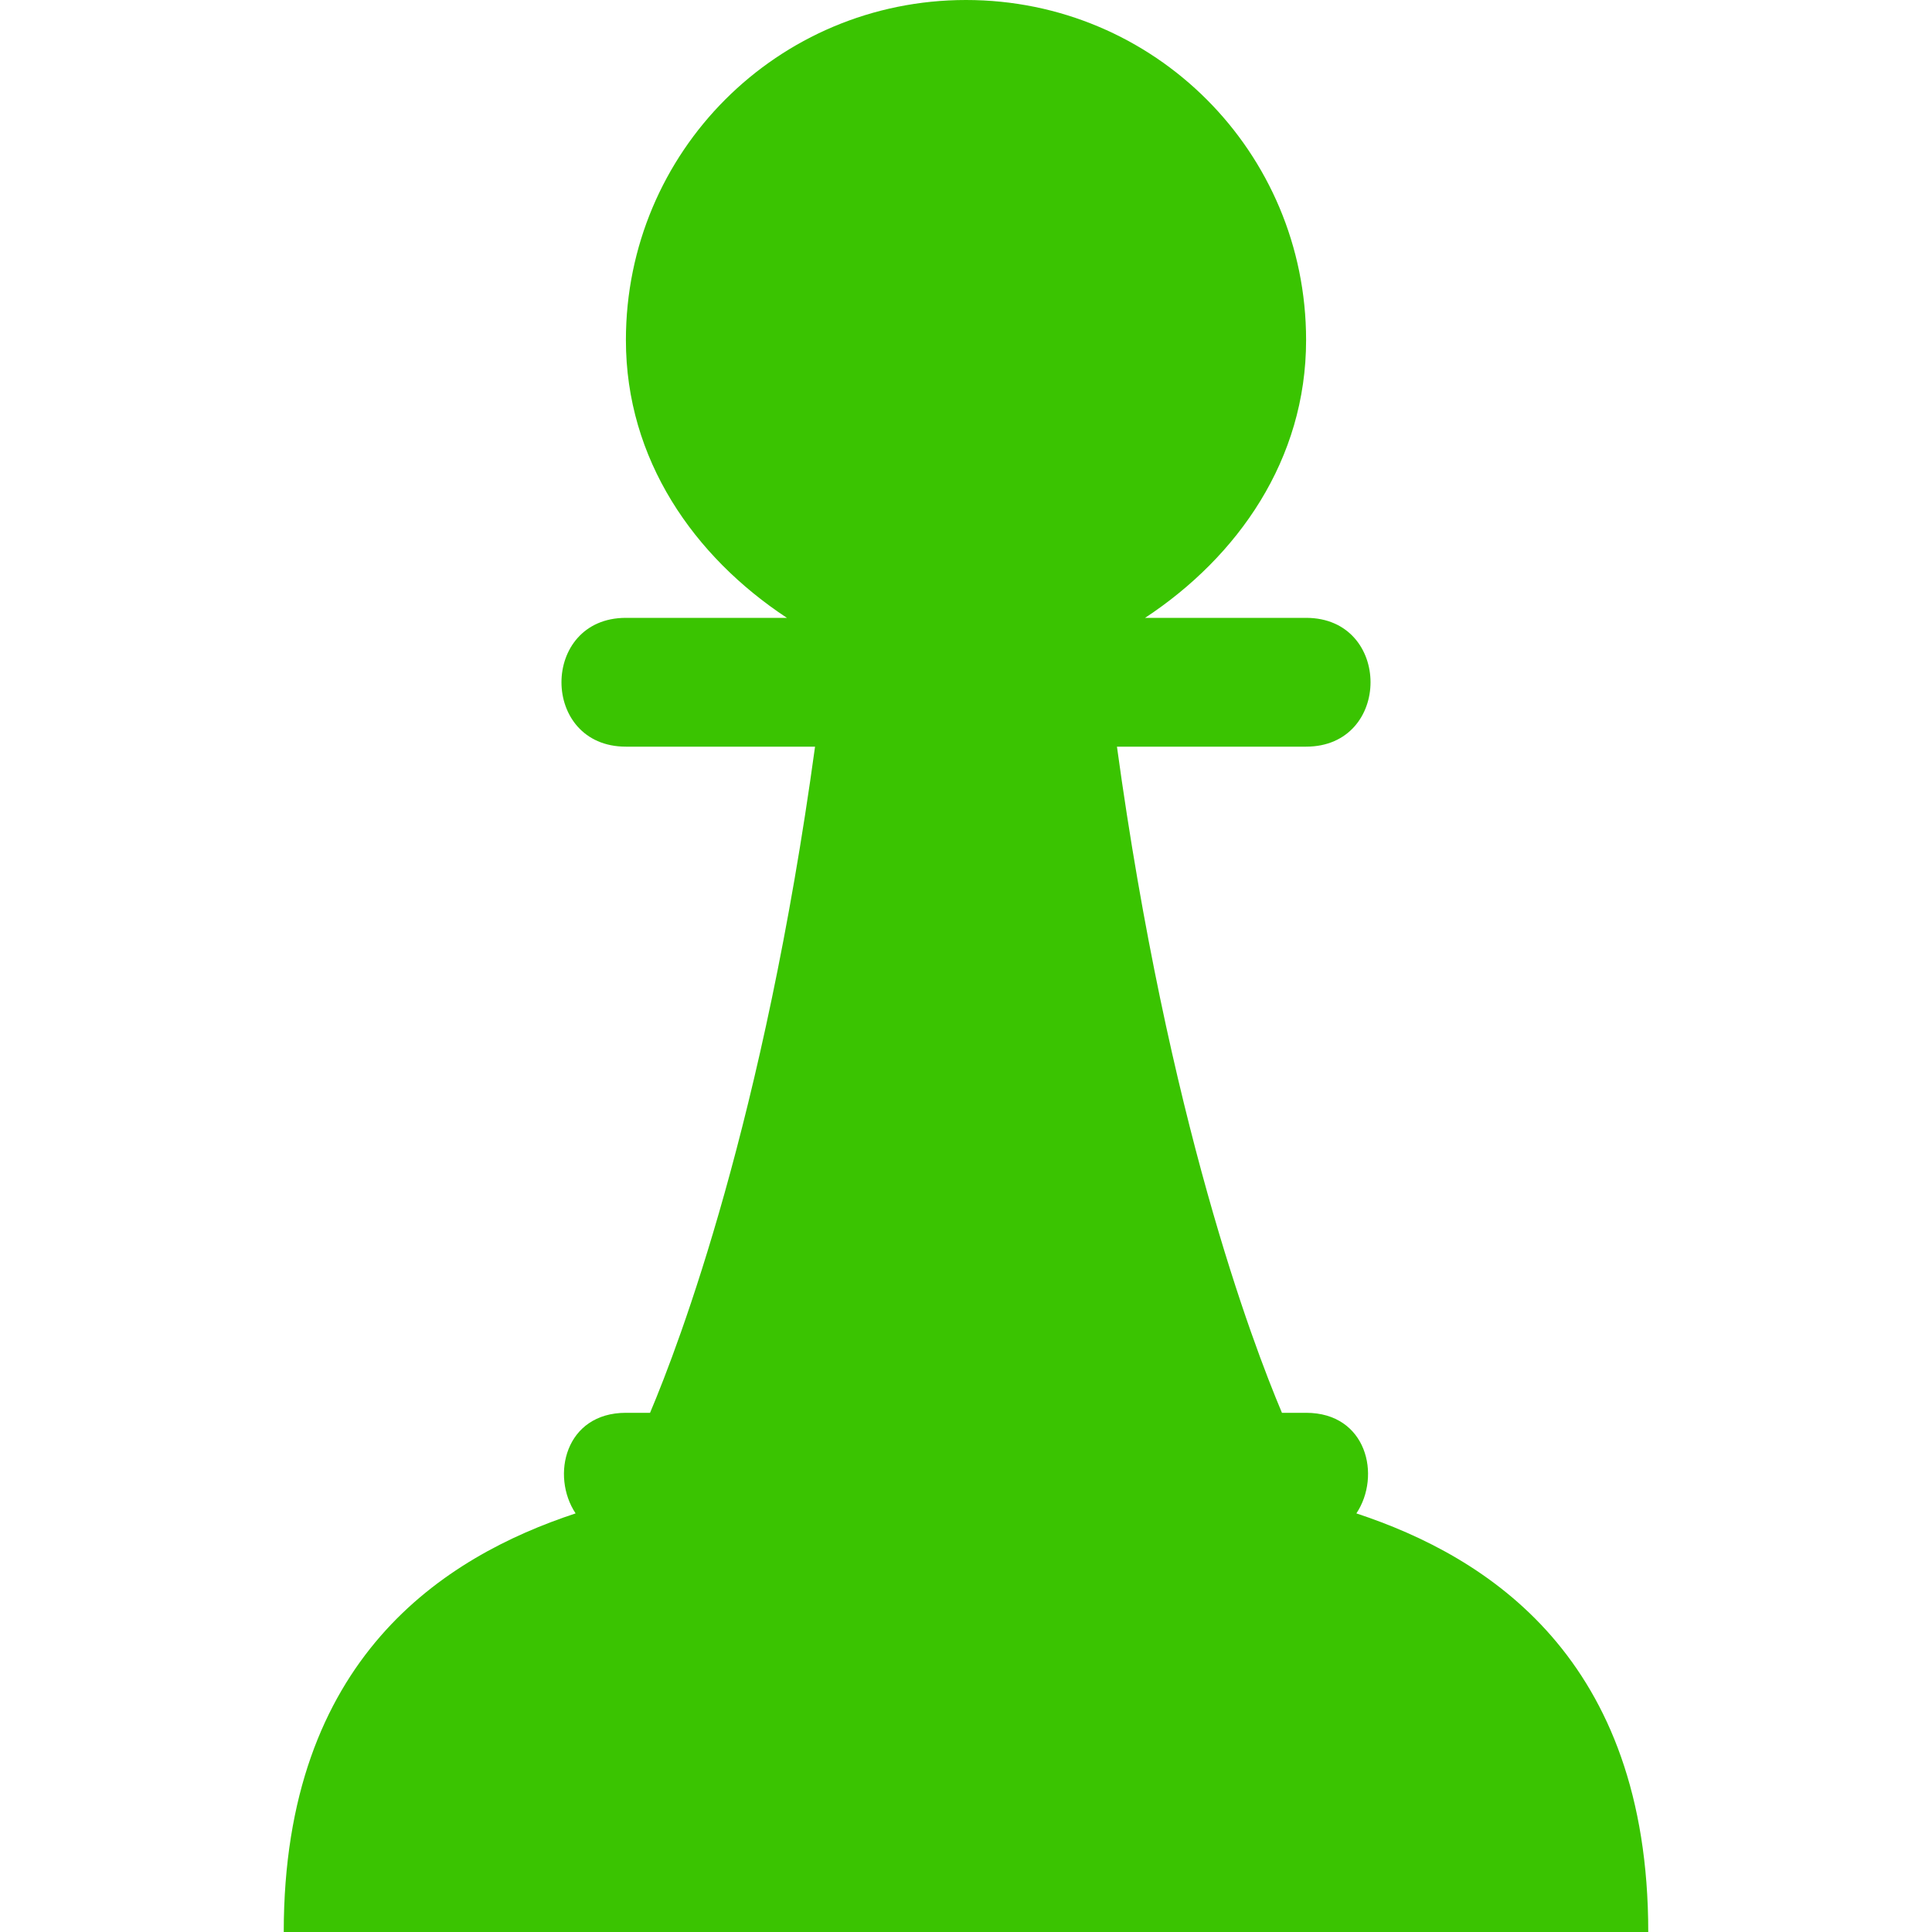
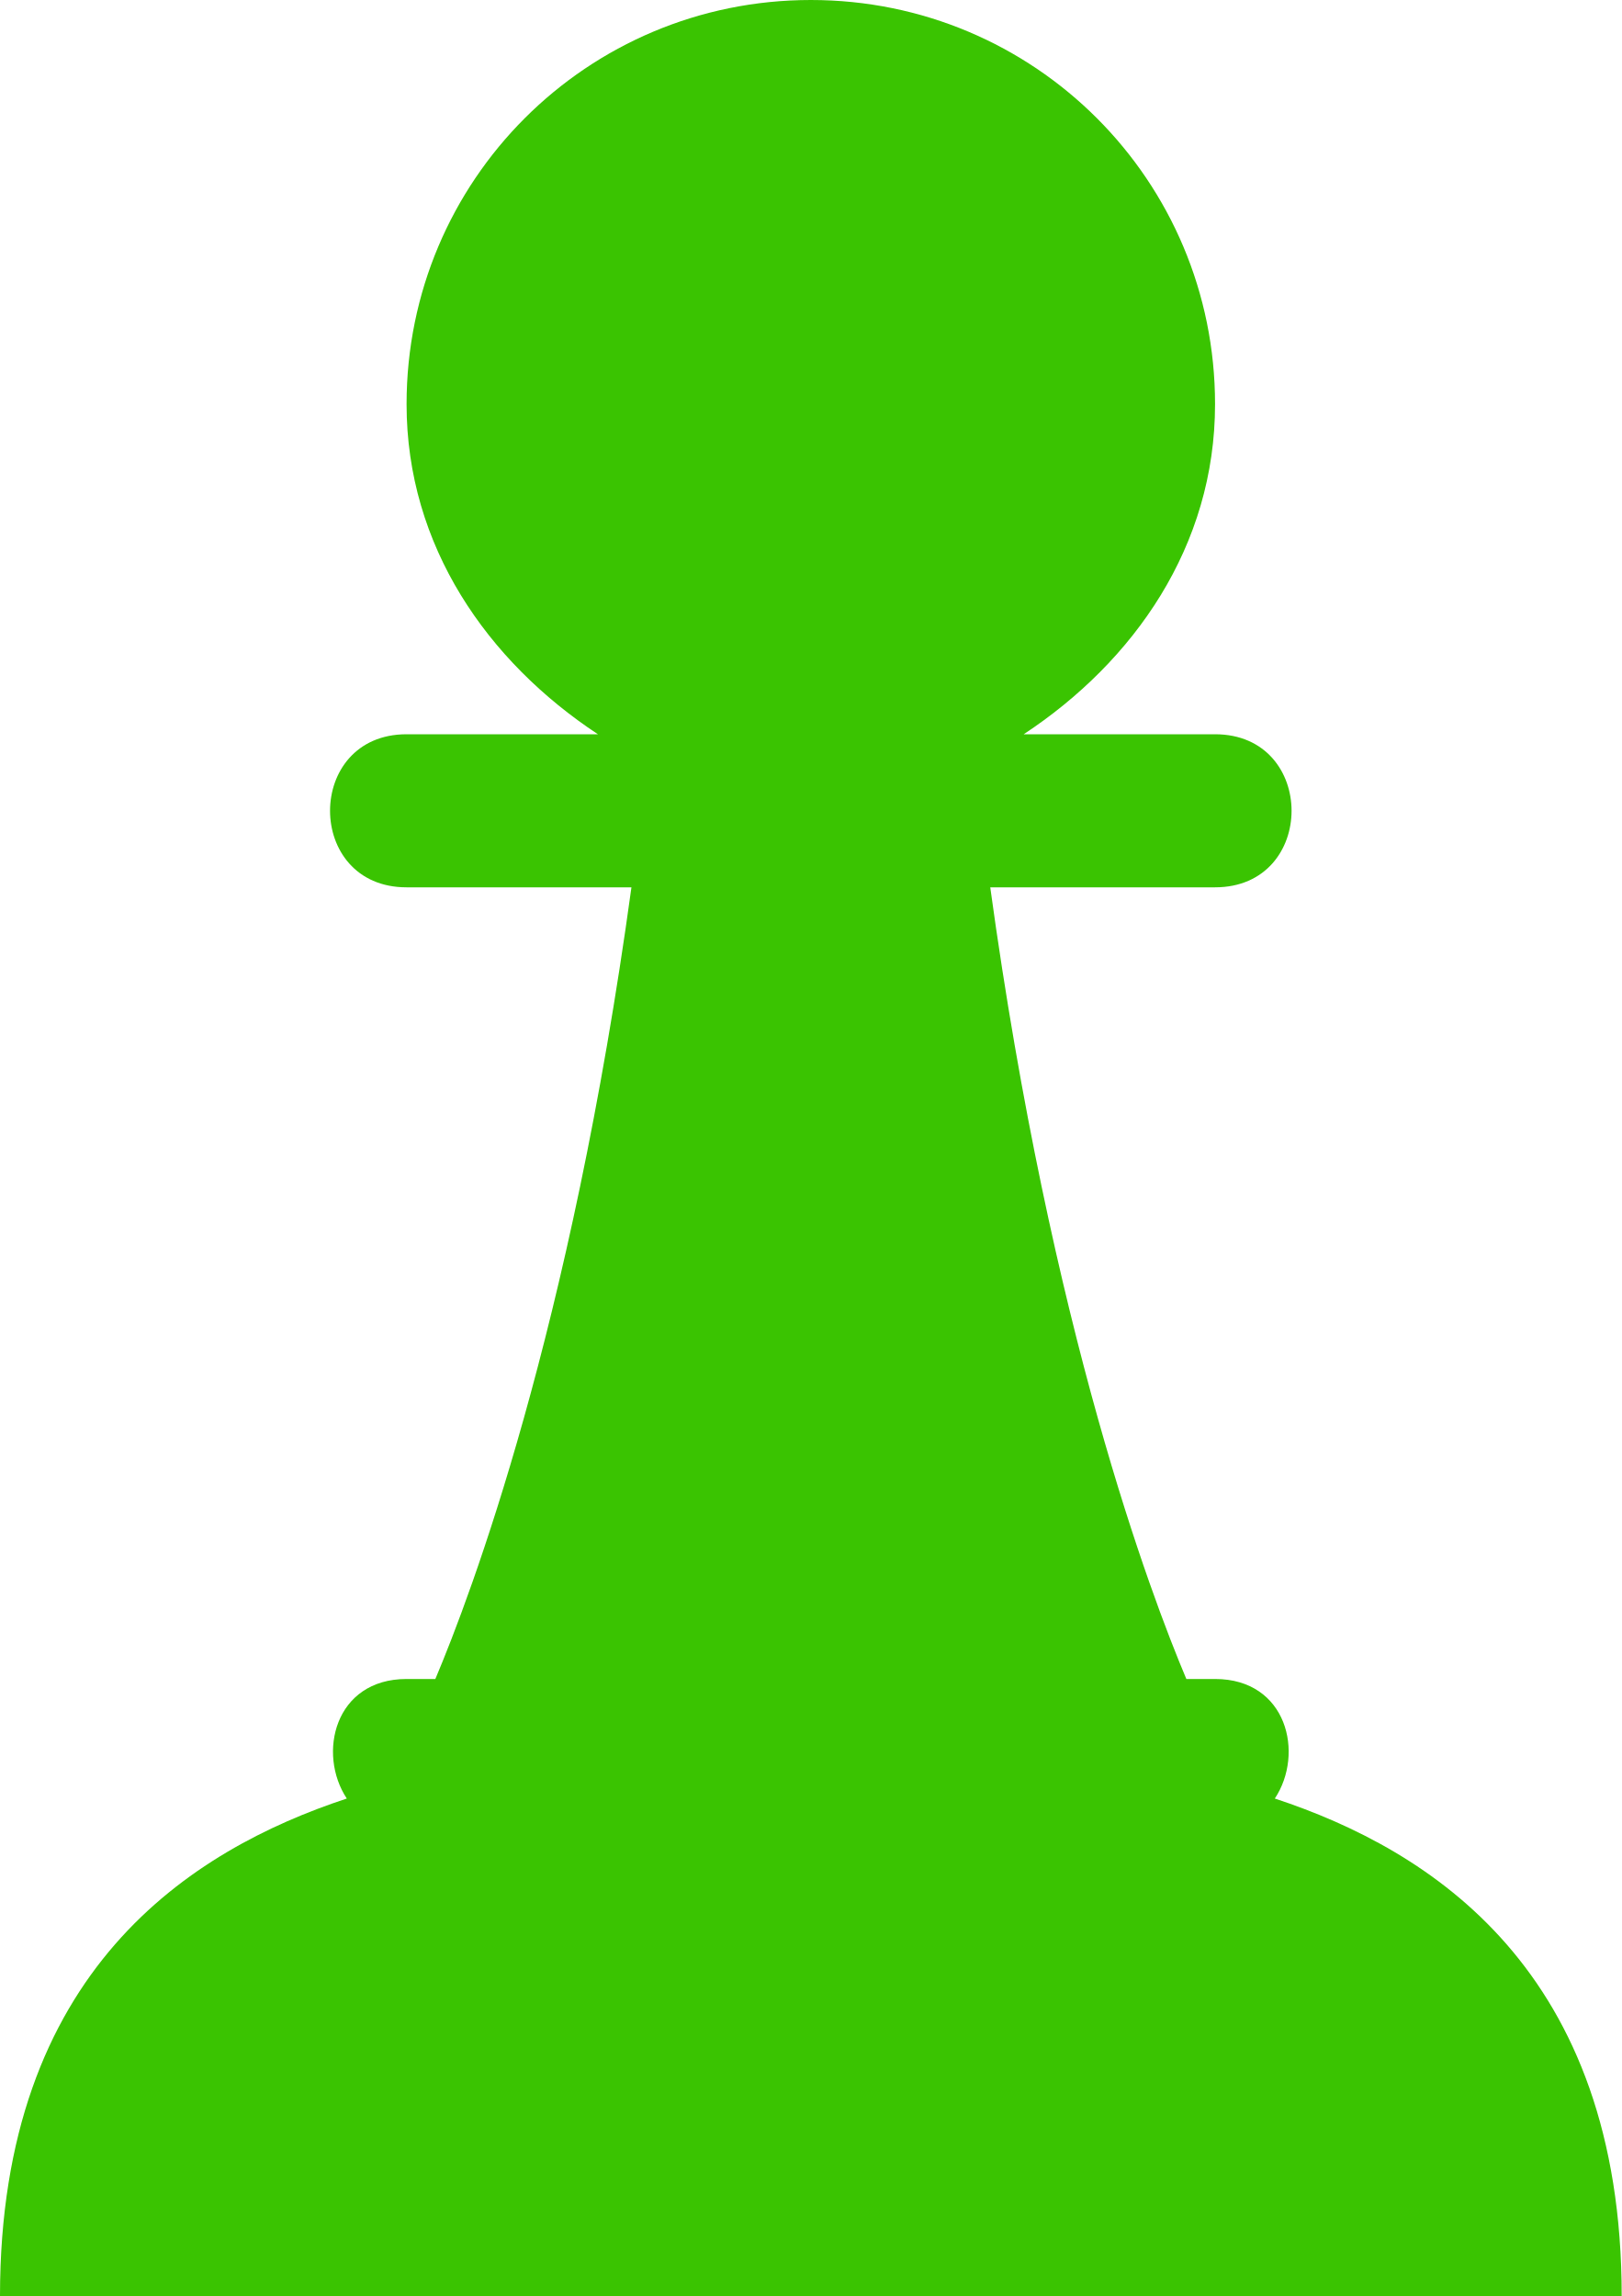
- <svg xmlns="http://www.w3.org/2000/svg" height="30.0px" stroke-miterlimit="10" style="fill-rule:nonzero;clip-rule:evenodd;stroke-linecap:round;stroke-linejoin:round;" version="1.1" viewBox="0 0 30 30" width="30.0px" xml:space="preserve">
+ <svg xmlns="http://www.w3.org/2000/svg" height="30.0px" stroke-miterlimit="10" style="fill-rule:nonzero;clip-rule:evenodd;stroke-linecap:round;stroke-linejoin:round;" version="1.1" viewBox="0 0 21.19 30" width="21.19px" xml:space="preserve">
  <defs />
-   <path d="M15 0C12.076 0 9.719 2.357 9.719 5.281C9.719 7.136 10.777 8.643 12.219 9.594L9.719 9.594C8.385 9.594 8.385 11.594 9.719 11.594C10.087 11.594 11.552 11.594 12.656 11.594C11.86 17.395 10.559 20.836 10.094 21.938L9.719 21.938C8.777 21.938 8.549 22.914 8.938 23.5C6.899 24.173 4.406 25.746 4.406 30L25.594 30C25.594 25.746 23.101 24.173 21.062 23.5C21.451 22.914 21.223 21.938 20.281 21.938L19.906 21.938C19.441 20.836 18.14 17.395 17.344 11.594C18.448 11.594 19.913 11.594 20.281 11.594C21.615 11.594 21.615 9.594 20.281 9.594L17.781 9.594C19.223 8.643 20.281 7.136 20.281 5.281C20.281 2.357 17.924 0 15 0Z" fill="#3ac401" fill-rule="nonzero" opacity="1" stroke="none" />
+   <path d="M10.594 0C7.67 0 5.312 2.357 5.312 5.281C5.312 7.136 6.371 8.643 7.812 9.594L5.312 9.594C3.979 9.594 3.979 11.594 5.312 11.594C5.681 11.594 7.146 11.594 8.25 11.594C7.454 17.395 6.153 20.836 5.688 21.938L5.312 21.938C4.371 21.938 4.143 22.914 4.531 23.5C2.493 24.173 0 25.746 0 30L21.188 30C21.188 25.746 18.695 24.173 16.656 23.5C17.045 22.914 16.817 21.938 15.875 21.938L15.5 21.938C15.035 20.836 13.734 17.395 12.938 11.594C14.042 11.594 15.507 11.594 15.875 11.594C17.208 11.594 17.208 9.594 15.875 9.594L13.375 9.594C14.816 8.643 15.875 7.136 15.875 5.281C15.875 2.357 13.518 0 10.594 0Z" fill="#3ac401" fill-rule="nonzero" opacity="1" stroke="none" />
</svg>
